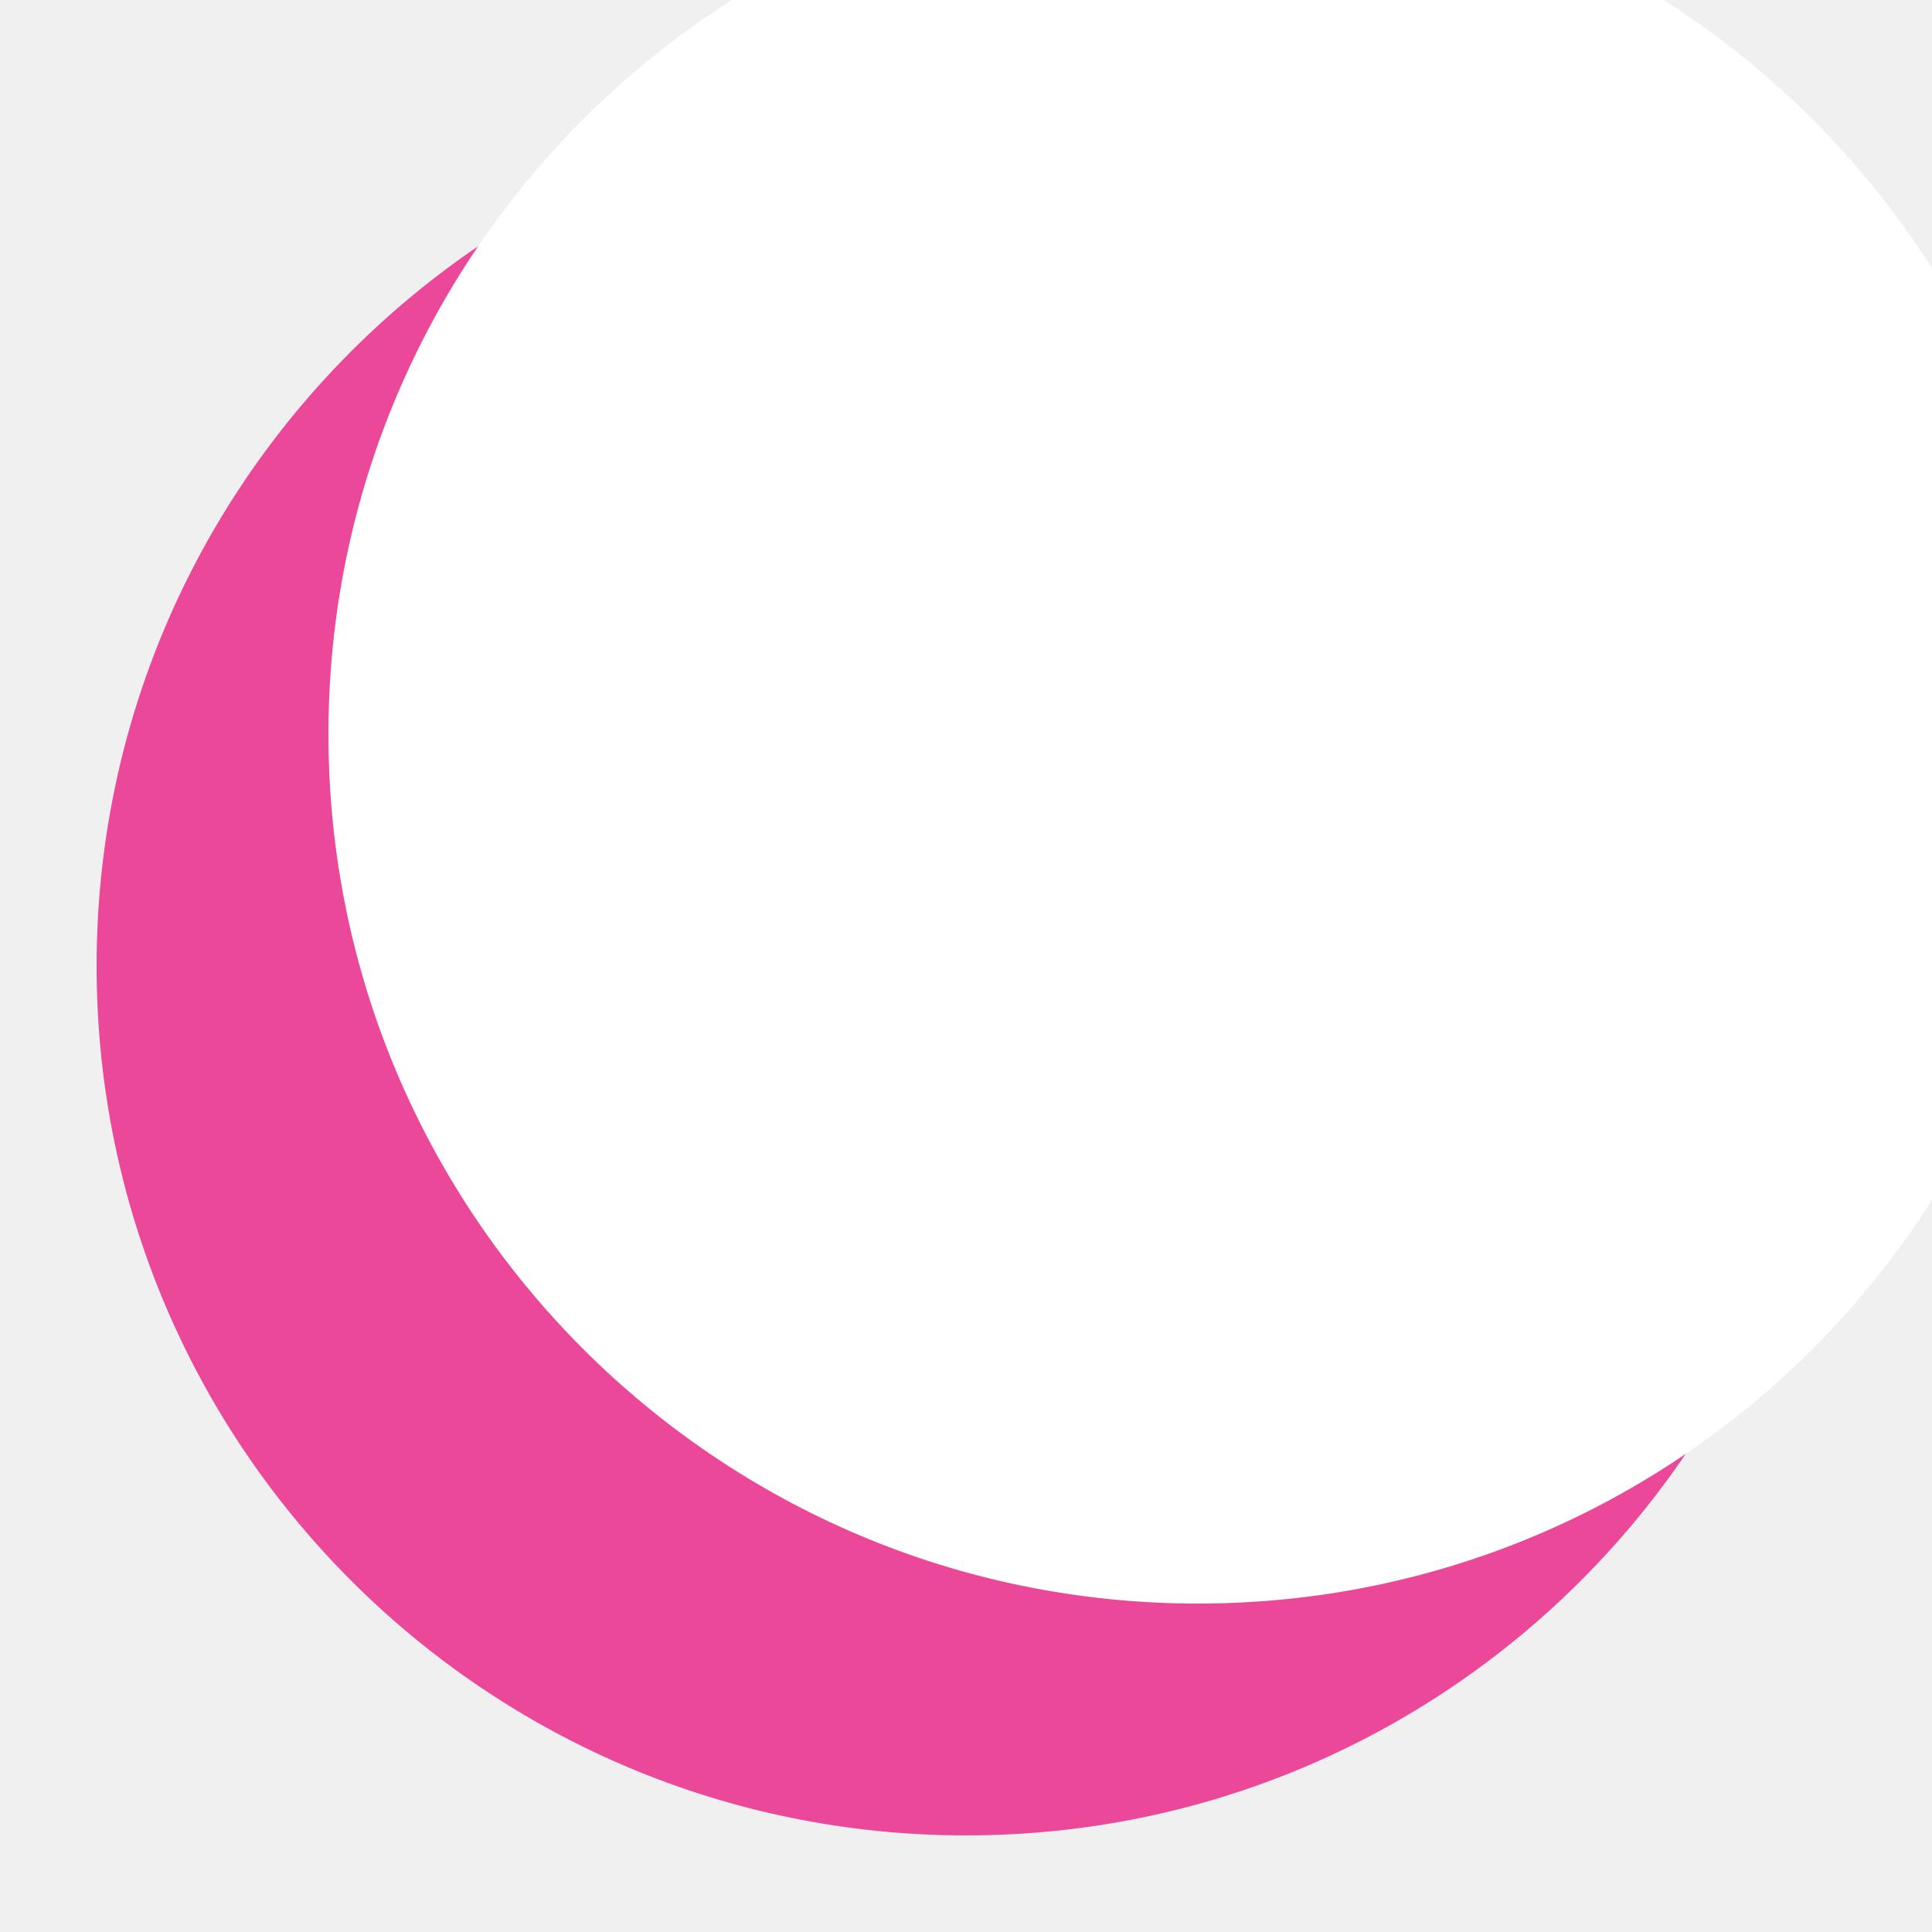
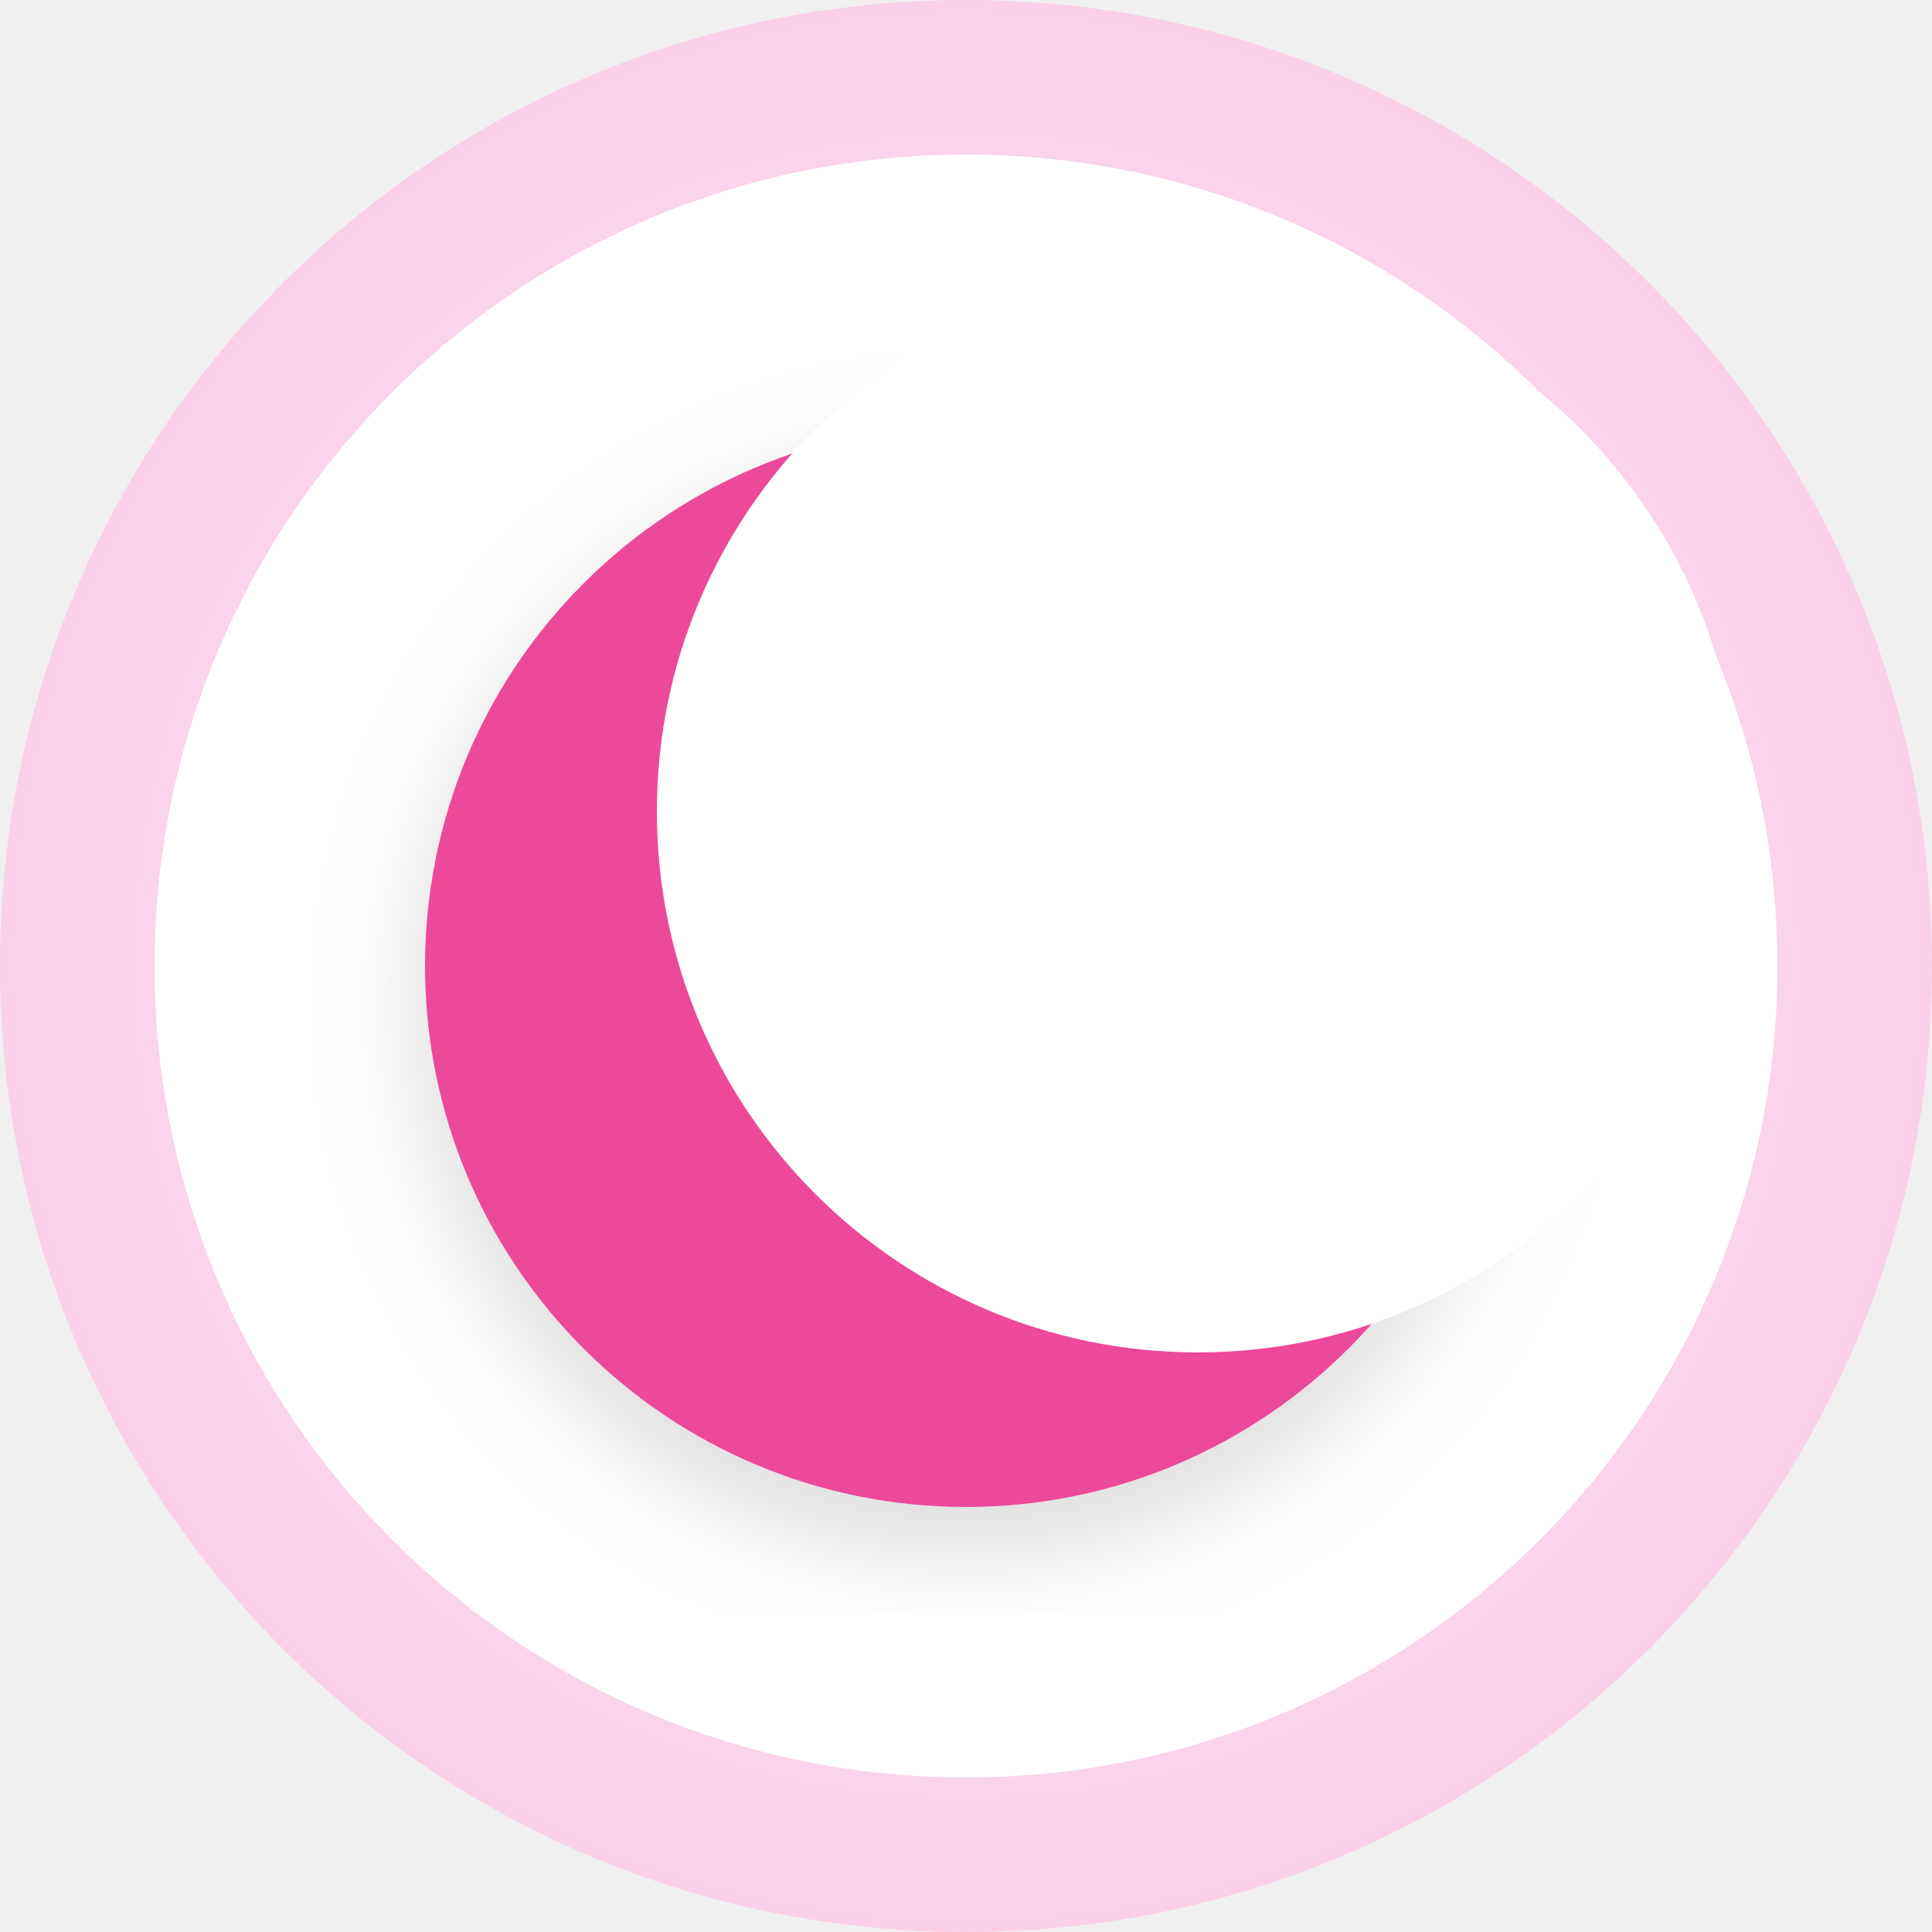
<svg xmlns="http://www.w3.org/2000/svg" viewBox="0 0 100 100">
  <defs>
-     <style>
-       .moon { fill: #ec4899; }
-     </style>
+     <radialGradient id="bgGradient" cx="50%" cy="50%" r="50%">
+       <stop offset="0%" style="stop-color:#fce7f3;stop-opacity:1" />
+       <stop offset="100%" style="stop-color:#fbcfe8;stop-opacity:1" />
+     </radialGradient>
+     <filter id="shadow">
+       <feDropShadow dx="0" dy="2" stdDeviation="3" flood-opacity="0.15" />
+     </filter>
  </defs>
-   <circle cx="50" cy="50" r="45" class="moon" />
-   <circle cx="62" cy="38" r="45" fill="white" />
-   <circle cx="35" cy="35" r="12" fill="white" opacity="0.3" />
+   <circle cx="50" cy="50" r="50" fill="url(#bgGradient)" />
+   <circle cx="50" cy="50" r="42" fill="white" />
+   <circle cx="50" cy="50" r="28" fill="#ec4899" filter="url(#shadow)" />
+   <circle cx="62" cy="42" r="28" fill="white" />
</svg>
